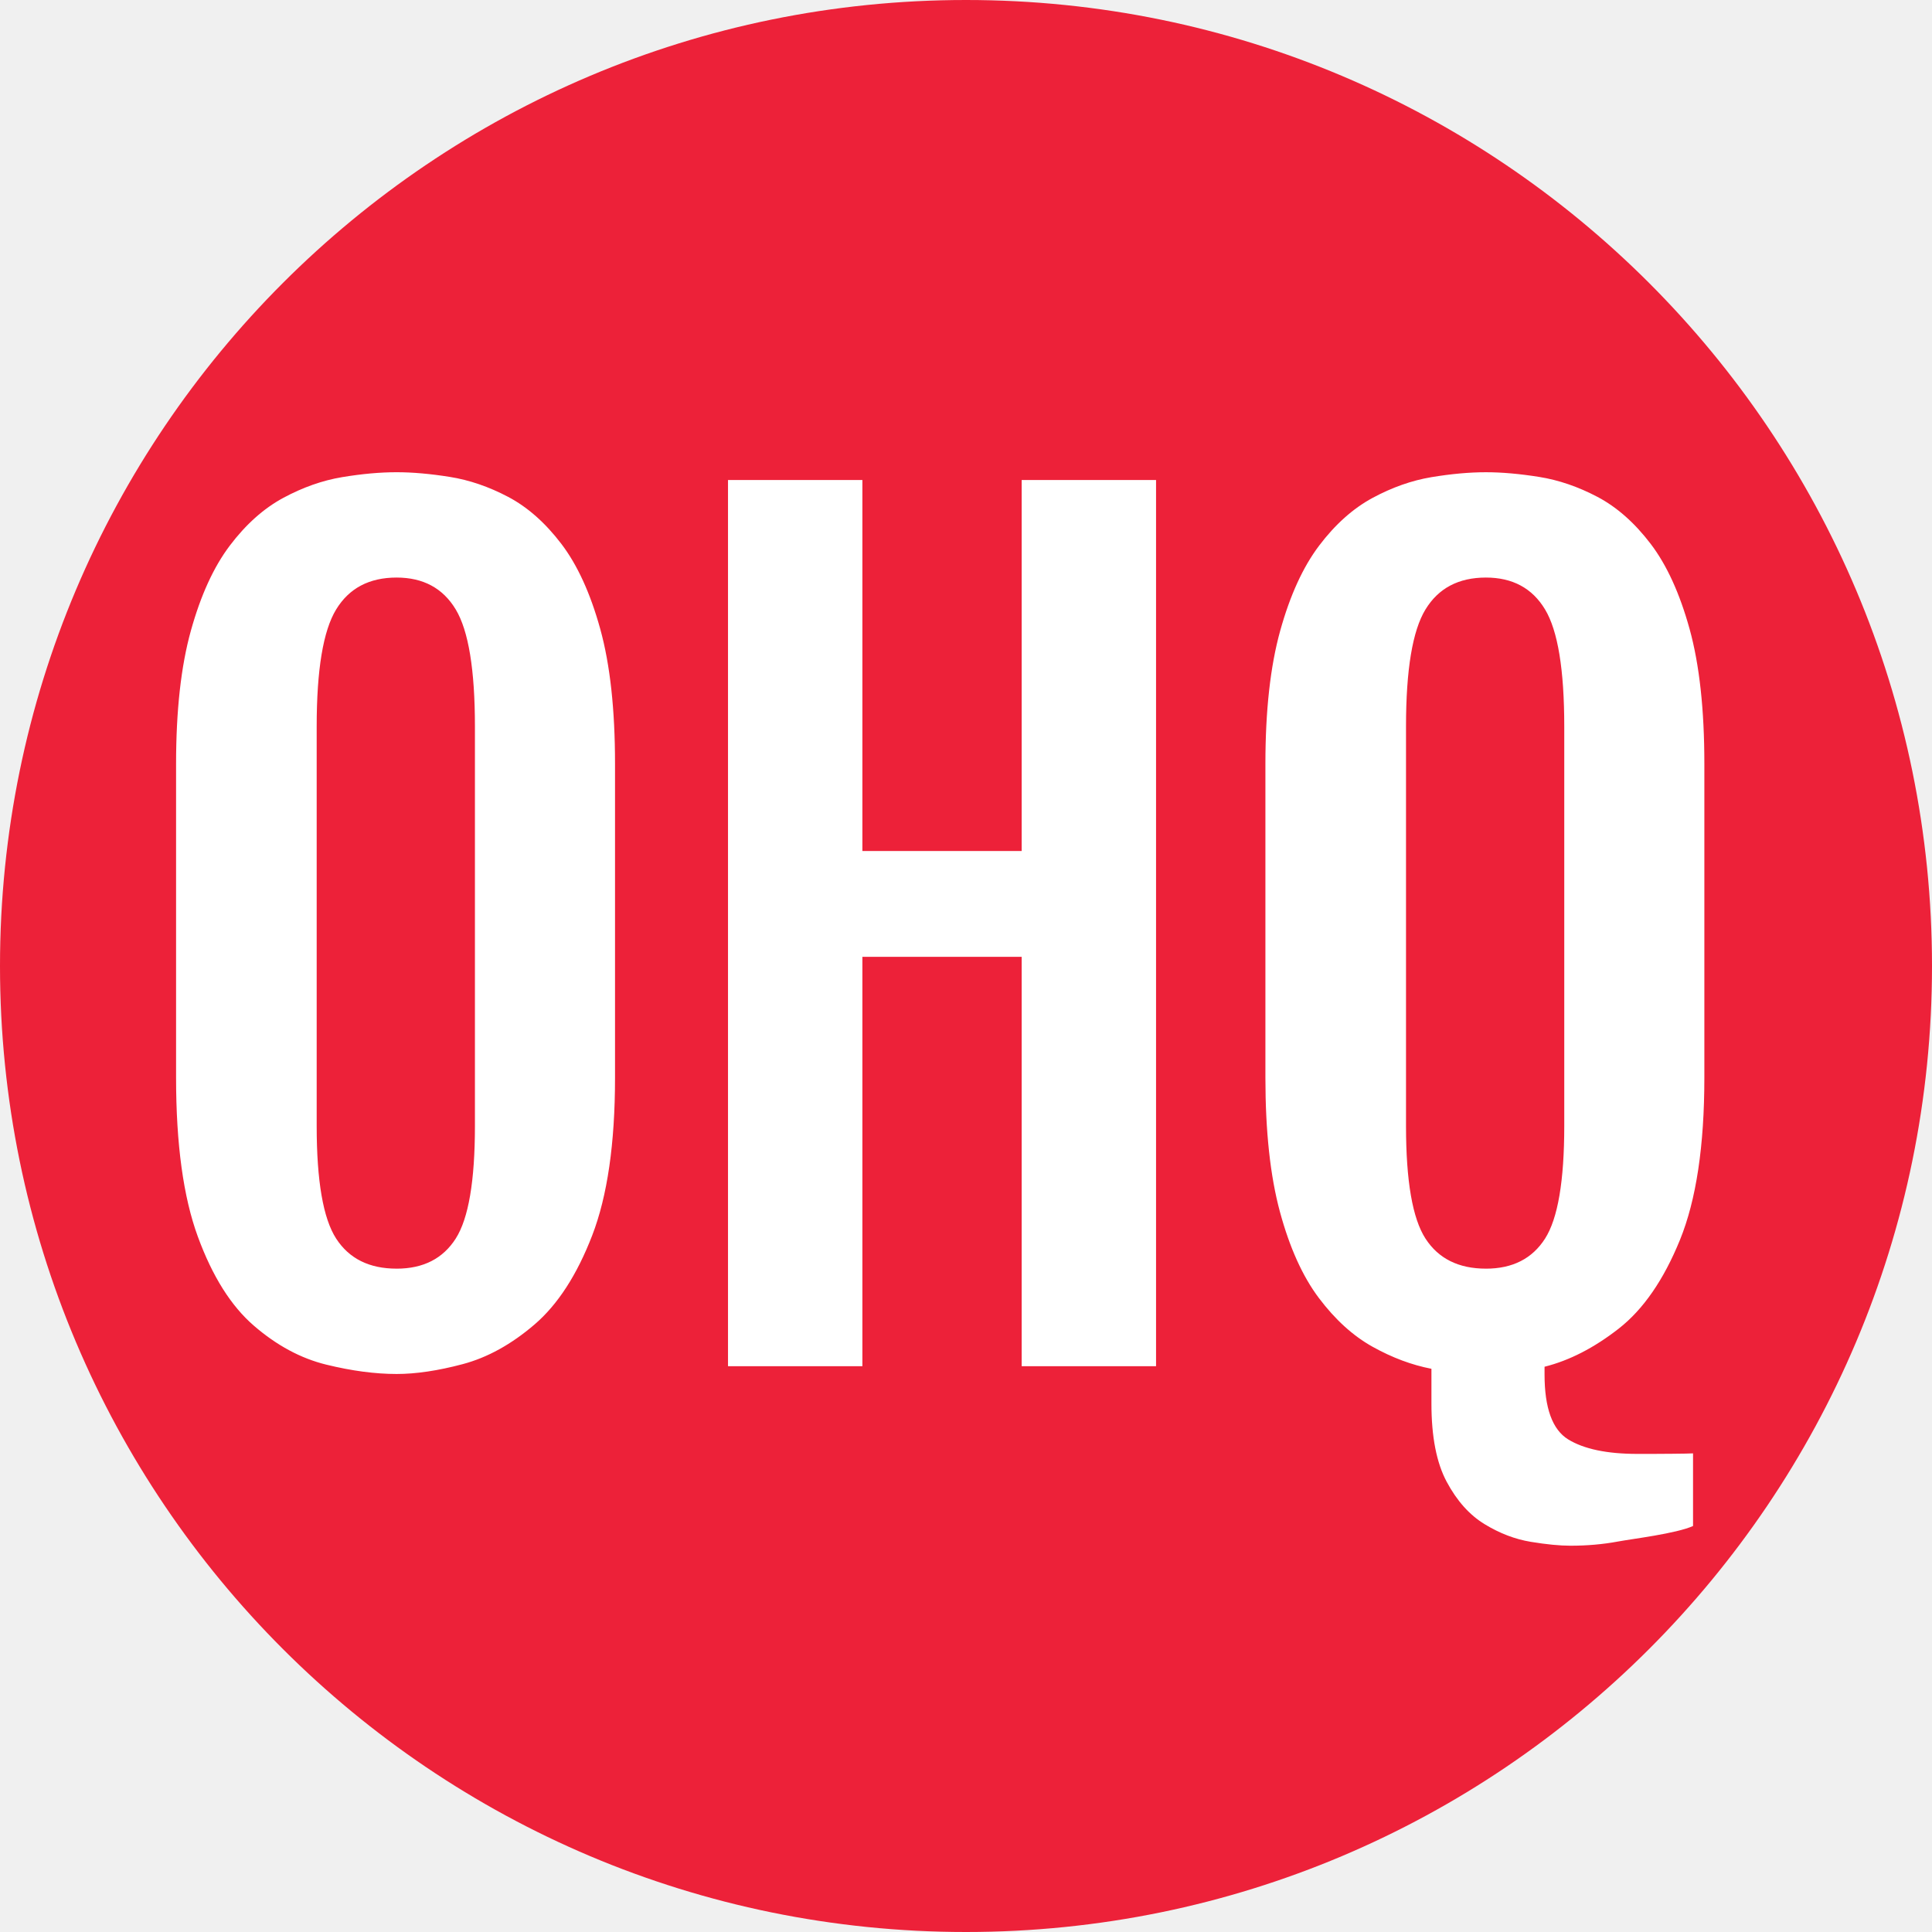
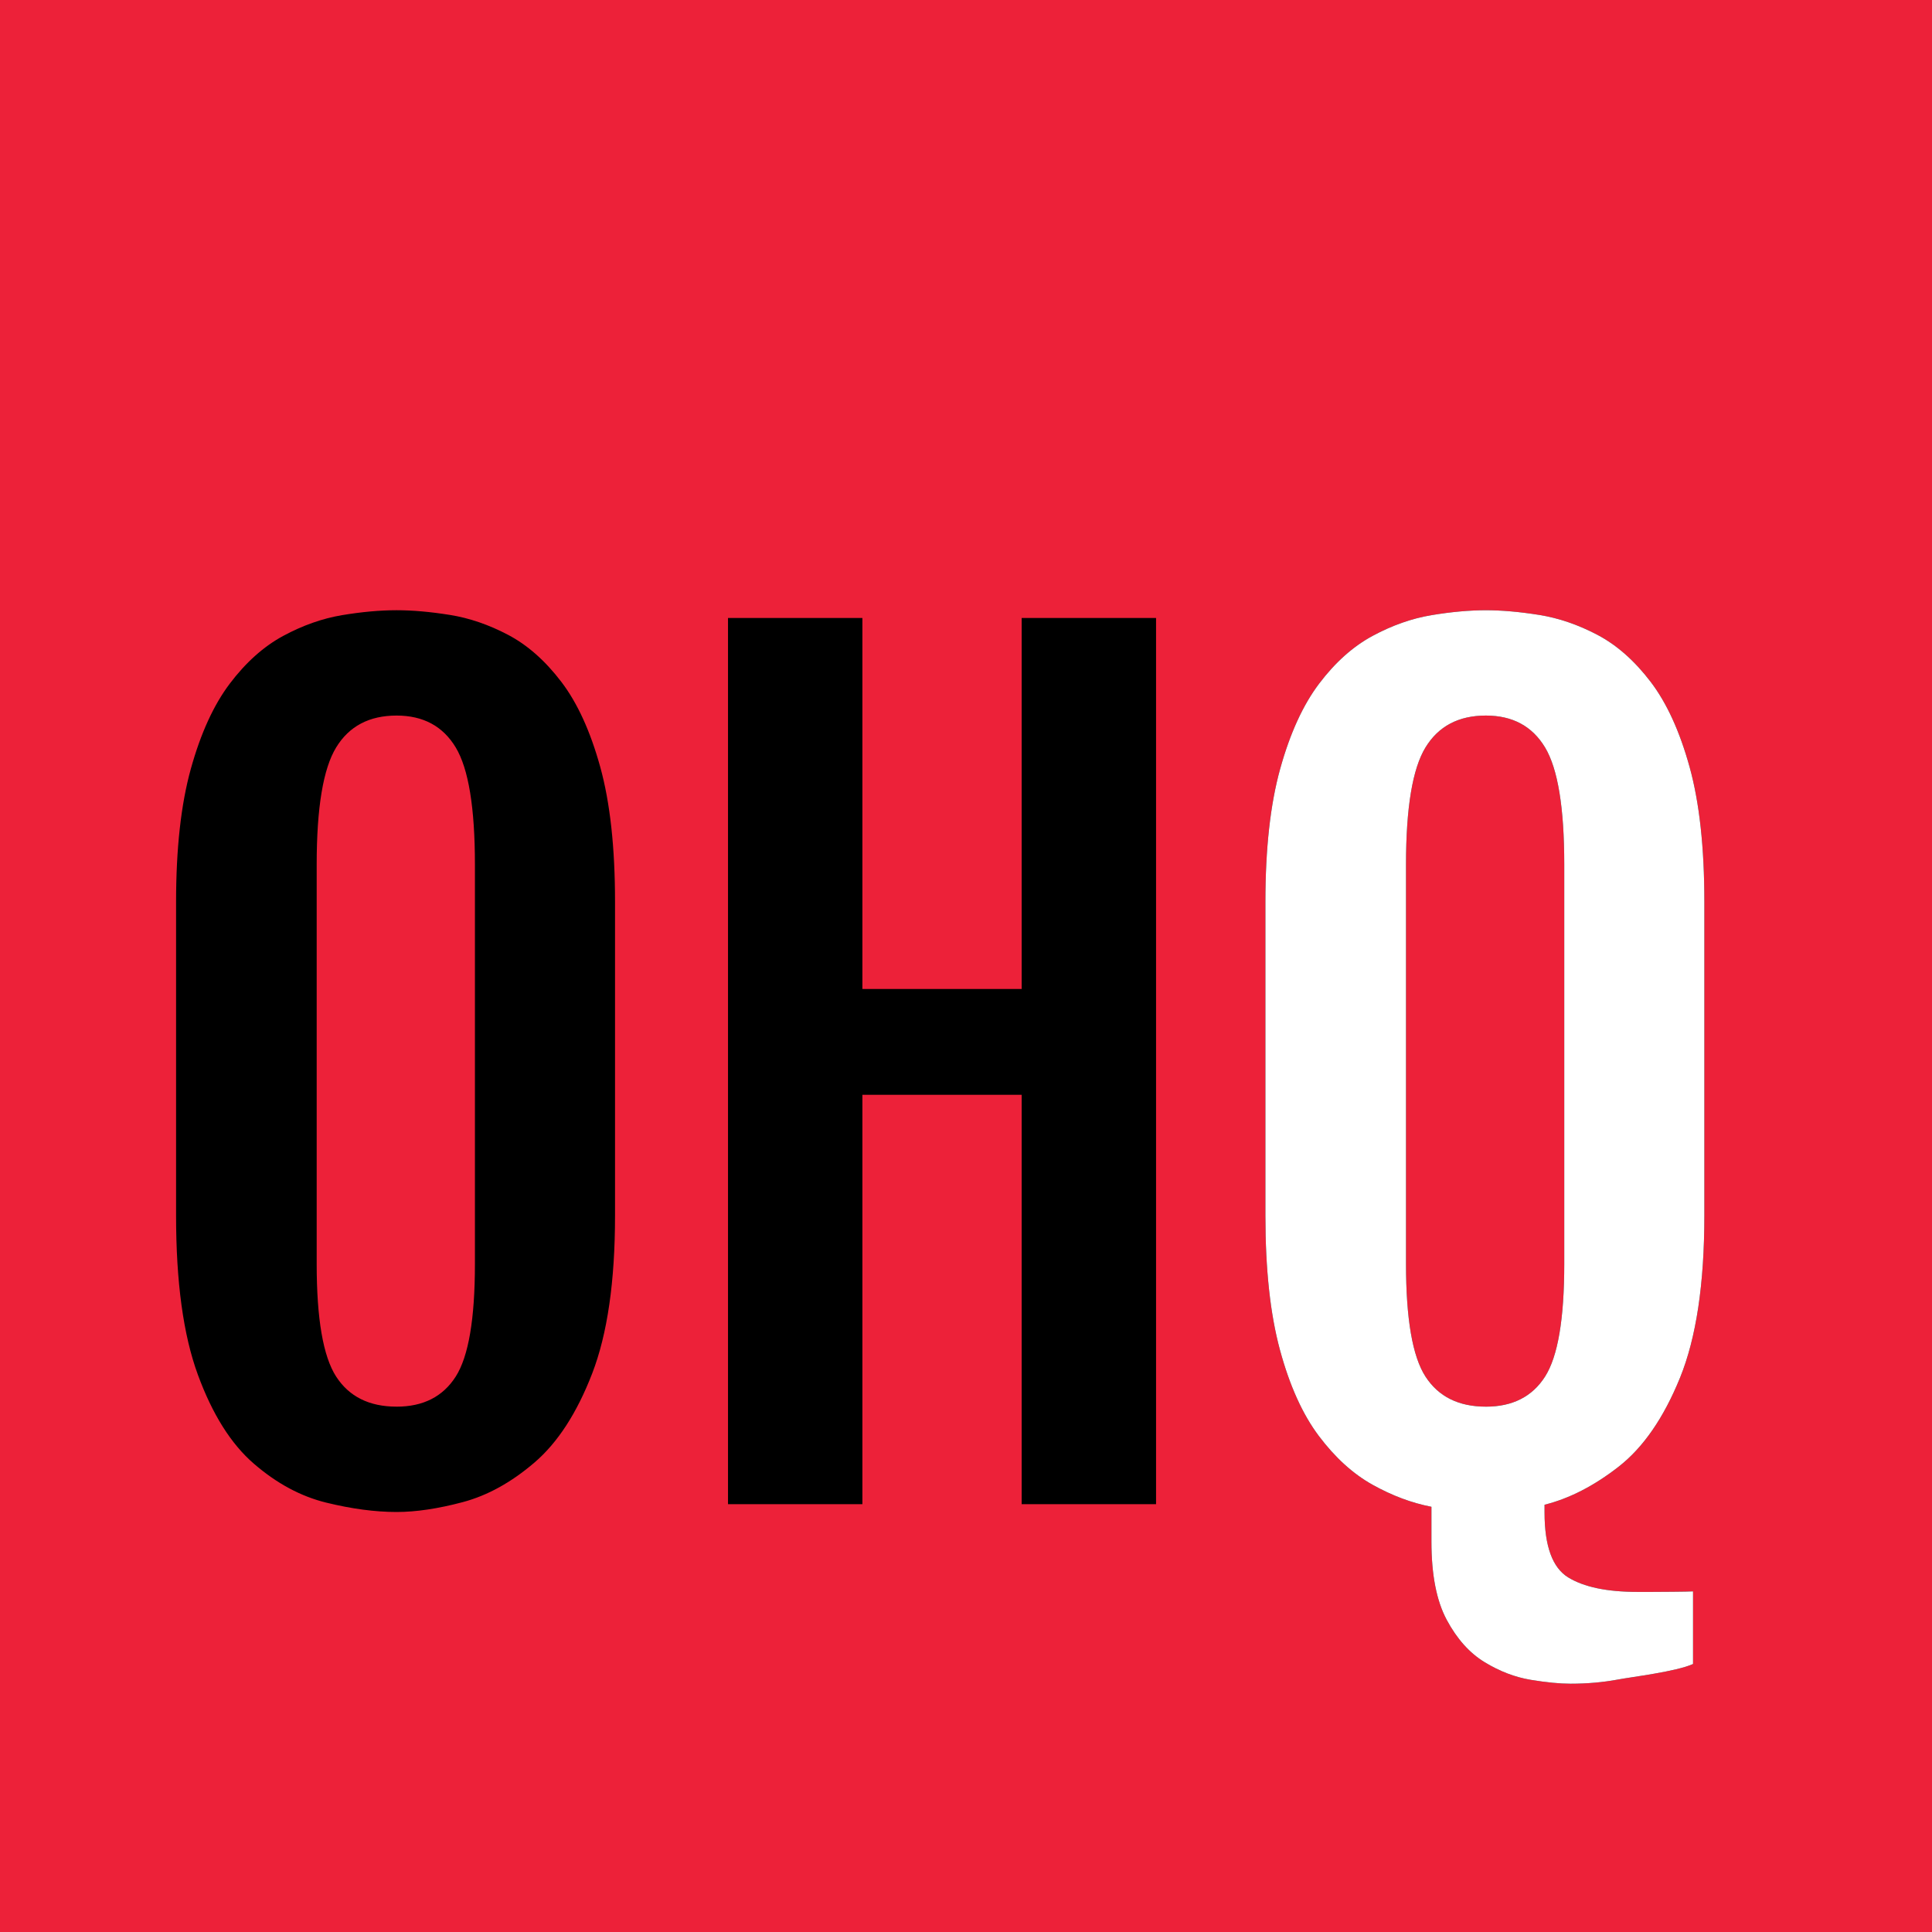
<svg xmlns="http://www.w3.org/2000/svg" width="140" height="140">
  <g fill="none" fill-rule="evenodd">
-     <circle fill="#ED2139" cx="70" cy="70" r="70" />
-     <path d="M28.738 99.564c-1.554 0-3.252-.226-5.094-.677-1.843-.451-3.59-1.39-5.245-2.82-1.655-1.428-3.008-3.578-4.06-6.448-1.054-2.87-1.58-6.71-1.58-11.523V55.349c0-3.86.357-7.074 1.072-9.644.714-2.569 1.654-4.624 2.82-6.166 1.165-1.541 2.456-2.694 3.872-3.459 1.416-.764 2.839-1.265 4.267-1.504 1.43-.238 2.745-.357 3.948-.357 1.153 0 2.438.113 3.854.339 1.416.225 2.826.708 4.23 1.447 1.403.74 2.688 1.874 3.853 3.403 1.166 1.529 2.106 3.584 2.82 6.166.715 2.581 1.072 5.84 1.072 9.775v22.747c0 4.762-.552 8.572-1.655 11.43-1.102 2.857-2.494 5.006-4.173 6.447-1.68 1.442-3.415 2.4-5.207 2.877-1.792.476-3.39.714-4.794.714Zm0-7.632c1.93 0 3.359-.727 4.286-2.181.928-1.454 1.391-4.173 1.391-8.159v-28.95c0-4.11-.463-6.937-1.39-8.478-.928-1.542-2.357-2.312-4.287-2.312-1.98 0-3.44.77-4.38 2.312-.94 1.541-1.41 4.367-1.41 8.478v28.95c0 3.986.47 6.705 1.41 8.159.94 1.454 2.4 2.18 4.38 2.18Zm24.016-57.149h9.738v26.883h11.542V34.783h9.738V99h-9.738V69.335H62.492V99h-9.738V34.783Zm69.93 75.797c-1.228.552-4.381.927-5.459 1.128-1.078.2-2.218.3-3.421.3-.777 0-1.736-.093-2.876-.281-1.14-.188-2.256-.614-3.347-1.279-1.09-.664-2.005-1.685-2.744-3.064-.74-1.378-1.11-3.27-1.11-5.677v-2.519c-1.428-.276-2.85-.808-4.267-1.598-1.416-.79-2.713-1.968-3.891-3.534-1.178-1.567-2.118-3.647-2.82-6.241-.702-2.595-1.053-5.834-1.053-9.72V55.35c0-3.86.358-7.074 1.072-9.644.714-2.569 1.654-4.624 2.82-6.166 1.165-1.541 2.456-2.694 3.872-3.459 1.417-.764 2.839-1.265 4.268-1.504 1.428-.238 2.744-.357 3.947-.357 1.153 0 2.438.113 3.854.339 1.416.225 2.826.708 4.23 1.447 1.404.74 2.688 1.874 3.854 3.403 1.165 1.529 2.105 3.584 2.82 6.166.714 2.581 1.071 5.84 1.071 9.775v22.747c0 4.938-.589 8.854-1.767 11.749-1.178 2.895-2.657 5.038-4.437 6.43-1.78 1.39-3.571 2.311-5.376 2.763v.564c0 2.43.57 3.997 1.71 4.7 1.141.701 2.814 1.052 5.02 1.052h1.053c.35 0 2.676-.013 2.977-.038v5.264Zm-15.009-18.648c1.93 0 3.36-.727 4.287-2.181.927-1.454 1.39-4.173 1.39-8.159v-28.95c0-4.11-.463-6.937-1.39-8.478-.928-1.542-2.357-2.312-4.287-2.312-1.98 0-3.44.77-4.38 2.312-.94 1.541-1.41 4.367-1.41 8.478v28.95c0 3.986.47 6.705 1.41 8.159.94 1.454 2.4 2.18 4.38 2.18Z" fill="#FFF" />
+     <path fill="#ED2139" d="M0 0h140v140H0z" />
+     <path d="M52.754 44.783h9.738v26.883h11.542V44.783h9.738V109h-9.738V79.335H62.492V109h-9.738V44.783Zm-24.016 64.781c-1.554 0-3.252-.226-5.094-.677-1.843-.451-3.59-1.39-5.245-2.82-1.655-1.428-3.008-3.578-4.06-6.448-1.054-2.87-1.58-6.71-1.58-11.523V65.349c0-3.86.357-7.074 1.072-9.644.714-2.569 1.654-4.624 2.82-6.166 1.165-1.541 2.456-2.694 3.872-3.459 1.416-.764 2.839-1.265 4.267-1.504 1.43-.238 2.745-.357 3.948-.357 1.153 0 2.438.113 3.854.339 1.416.225 2.826.708 4.23 1.447 1.403.74 2.688 1.874 3.853 3.403 1.166 1.529 2.106 3.584 2.82 6.166.715 2.581 1.072 5.84 1.072 9.775v22.747c0 4.762-.552 8.572-1.655 11.43-1.102 2.857-2.494 5.006-4.173 6.447-1.68 1.442-3.415 2.4-5.207 2.877-1.792.476-3.39.714-4.794.714Zm0-7.632c1.93 0 3.359-.727 4.286-2.181.928-1.454 1.391-4.173 1.391-8.159v-28.95c0-4.11-.463-6.937-1.39-8.478-.928-1.542-2.357-2.312-4.287-2.312-1.98 0-3.44.77-4.38 2.312-.94 1.541-1.41 4.367-1.41 8.478v28.95c0 3.986.47 6.705 1.41 8.159.94 1.454 2.4 2.18 4.38 2.18Zm93.946 18.648c-1.228.552-4.381.927-5.459 1.128-1.078.2-2.218.3-3.421.3-.777 0-1.736-.093-2.876-.281-1.14-.188-2.256-.614-3.347-1.279-1.09-.664-2.005-1.685-2.744-3.064-.74-1.378-1.11-3.27-1.11-5.677v-2.519c-1.428-.276-2.85-.808-4.267-1.598-1.416-.79-2.713-1.968-3.891-3.534-1.178-1.567-2.118-3.647-2.82-6.241-.702-2.595-1.053-5.834-1.053-9.72V65.35c0-3.86.358-7.074 1.072-9.644.714-2.569 1.654-4.624 2.82-6.166 1.165-1.541 2.456-2.694 3.872-3.459 1.417-.764 2.839-1.265 4.268-1.504 1.428-.238 2.744-.357 3.947-.357 1.153 0 2.438.113 3.854.339 1.416.225 2.826.708 4.23 1.447 1.404.74 2.688 1.874 3.854 3.403 1.165 1.529 2.105 3.584 2.82 6.166.714 2.581 1.071 5.84 1.071 9.775v22.747c0 4.938-.589 8.854-1.767 11.749-1.178 2.895-2.657 5.038-4.437 6.43-1.78 1.39-3.571 2.311-5.376 2.763v.564c0 2.43.57 3.997 1.71 4.7 1.141.701 2.814 1.052 5.02 1.052h1.053c.35 0 2.676-.013 2.977-.038v5.264Zm-15.009-18.648c1.93 0 3.36-.727 4.287-2.181.927-1.454 1.39-4.173 1.39-8.159v-28.95c0-4.11-.463-6.937-1.39-8.478-.928-1.542-2.357-2.312-4.287-2.312-1.98 0-3.44.77-4.38 2.312-.94 1.541-1.41 4.367-1.41 8.478v28.95c0 3.986.47 6.705 1.41 8.159.94 1.454 2.4 2.18 4.38 2.18Z" fill="#000" />
+     <path d="M122.684 120.58c-1.228.552-4.381.927-5.459 1.128-1.078.2-2.218.3-3.421.3-.777 0-1.736-.093-2.876-.281-1.14-.188-2.256-.614-3.347-1.279-1.09-.664-2.005-1.685-2.744-3.064-.74-1.378-1.11-3.27-1.11-5.677v-2.519c-1.428-.276-2.85-.808-4.267-1.598-1.416-.79-2.713-1.968-3.891-3.534-1.178-1.567-2.118-3.647-2.82-6.241-.702-2.595-1.053-5.834-1.053-9.72V65.35c0-3.86.358-7.074 1.072-9.644.714-2.569 1.654-4.624 2.82-6.166 1.165-1.541 2.456-2.694 3.872-3.459 1.417-.764 2.839-1.265 4.268-1.504 1.428-.238 2.744-.357 3.947-.357 1.153 0 2.438.113 3.854.339 1.416.225 2.826.708 4.23 1.447 1.404.74 2.688 1.874 3.854 3.403 1.165 1.529 2.105 3.584 2.82 6.166.714 2.581 1.071 5.84 1.071 9.775v22.747c0 4.938-.589 8.854-1.767 11.749-1.178 2.895-2.657 5.038-4.437 6.43-1.78 1.39-3.571 2.311-5.376 2.763v.564c0 2.43.57 3.997 1.71 4.7 1.141.701 2.814 1.052 5.02 1.052h1.053c.35 0 2.676-.013 2.977-.038v5.264Zm-15.009-18.648c1.93 0 3.36-.727 4.287-2.181.927-1.454 1.39-4.173 1.39-8.159v-28.95c0-4.11-.463-6.937-1.39-8.478-.928-1.542-2.357-2.312-4.287-2.312-1.98 0-3.44.77-4.38 2.312-.94 1.541-1.41 4.367-1.41 8.478v28.95c0 3.986.47 6.705 1.41 8.159.94 1.454 2.4 2.18 4.38 2.18Z" fill="#FFF" />
  </g>
</svg>
